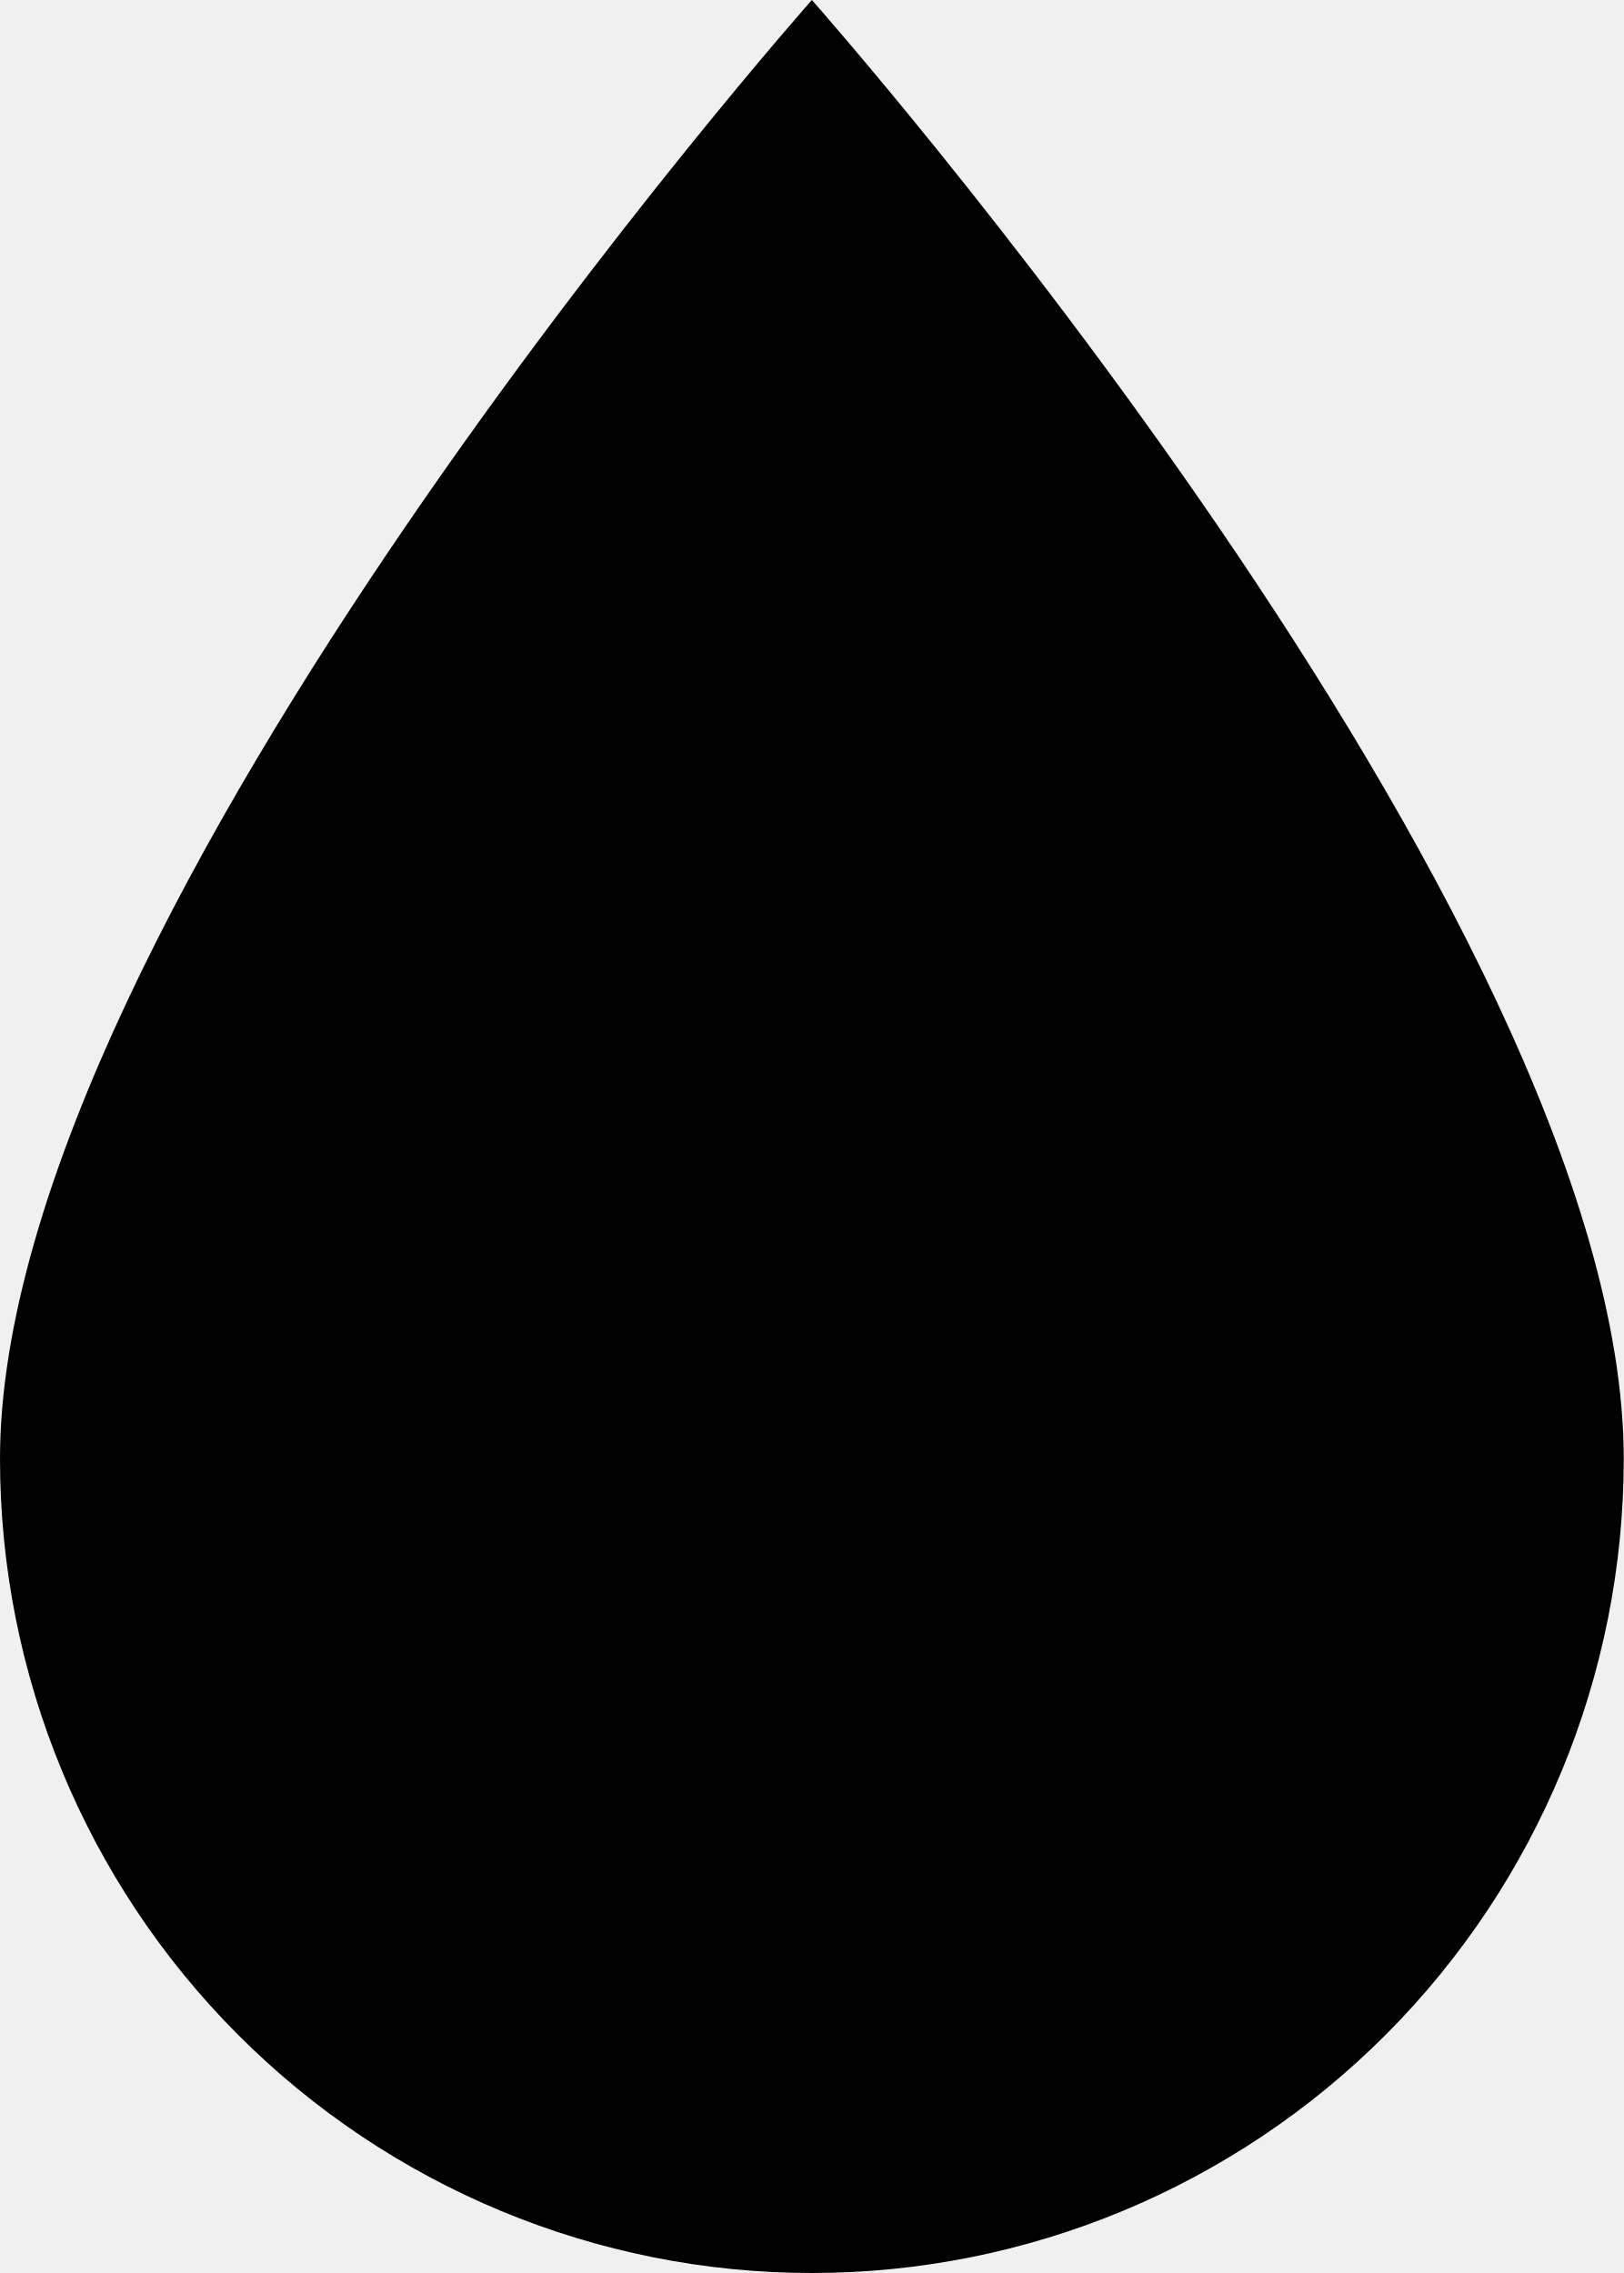
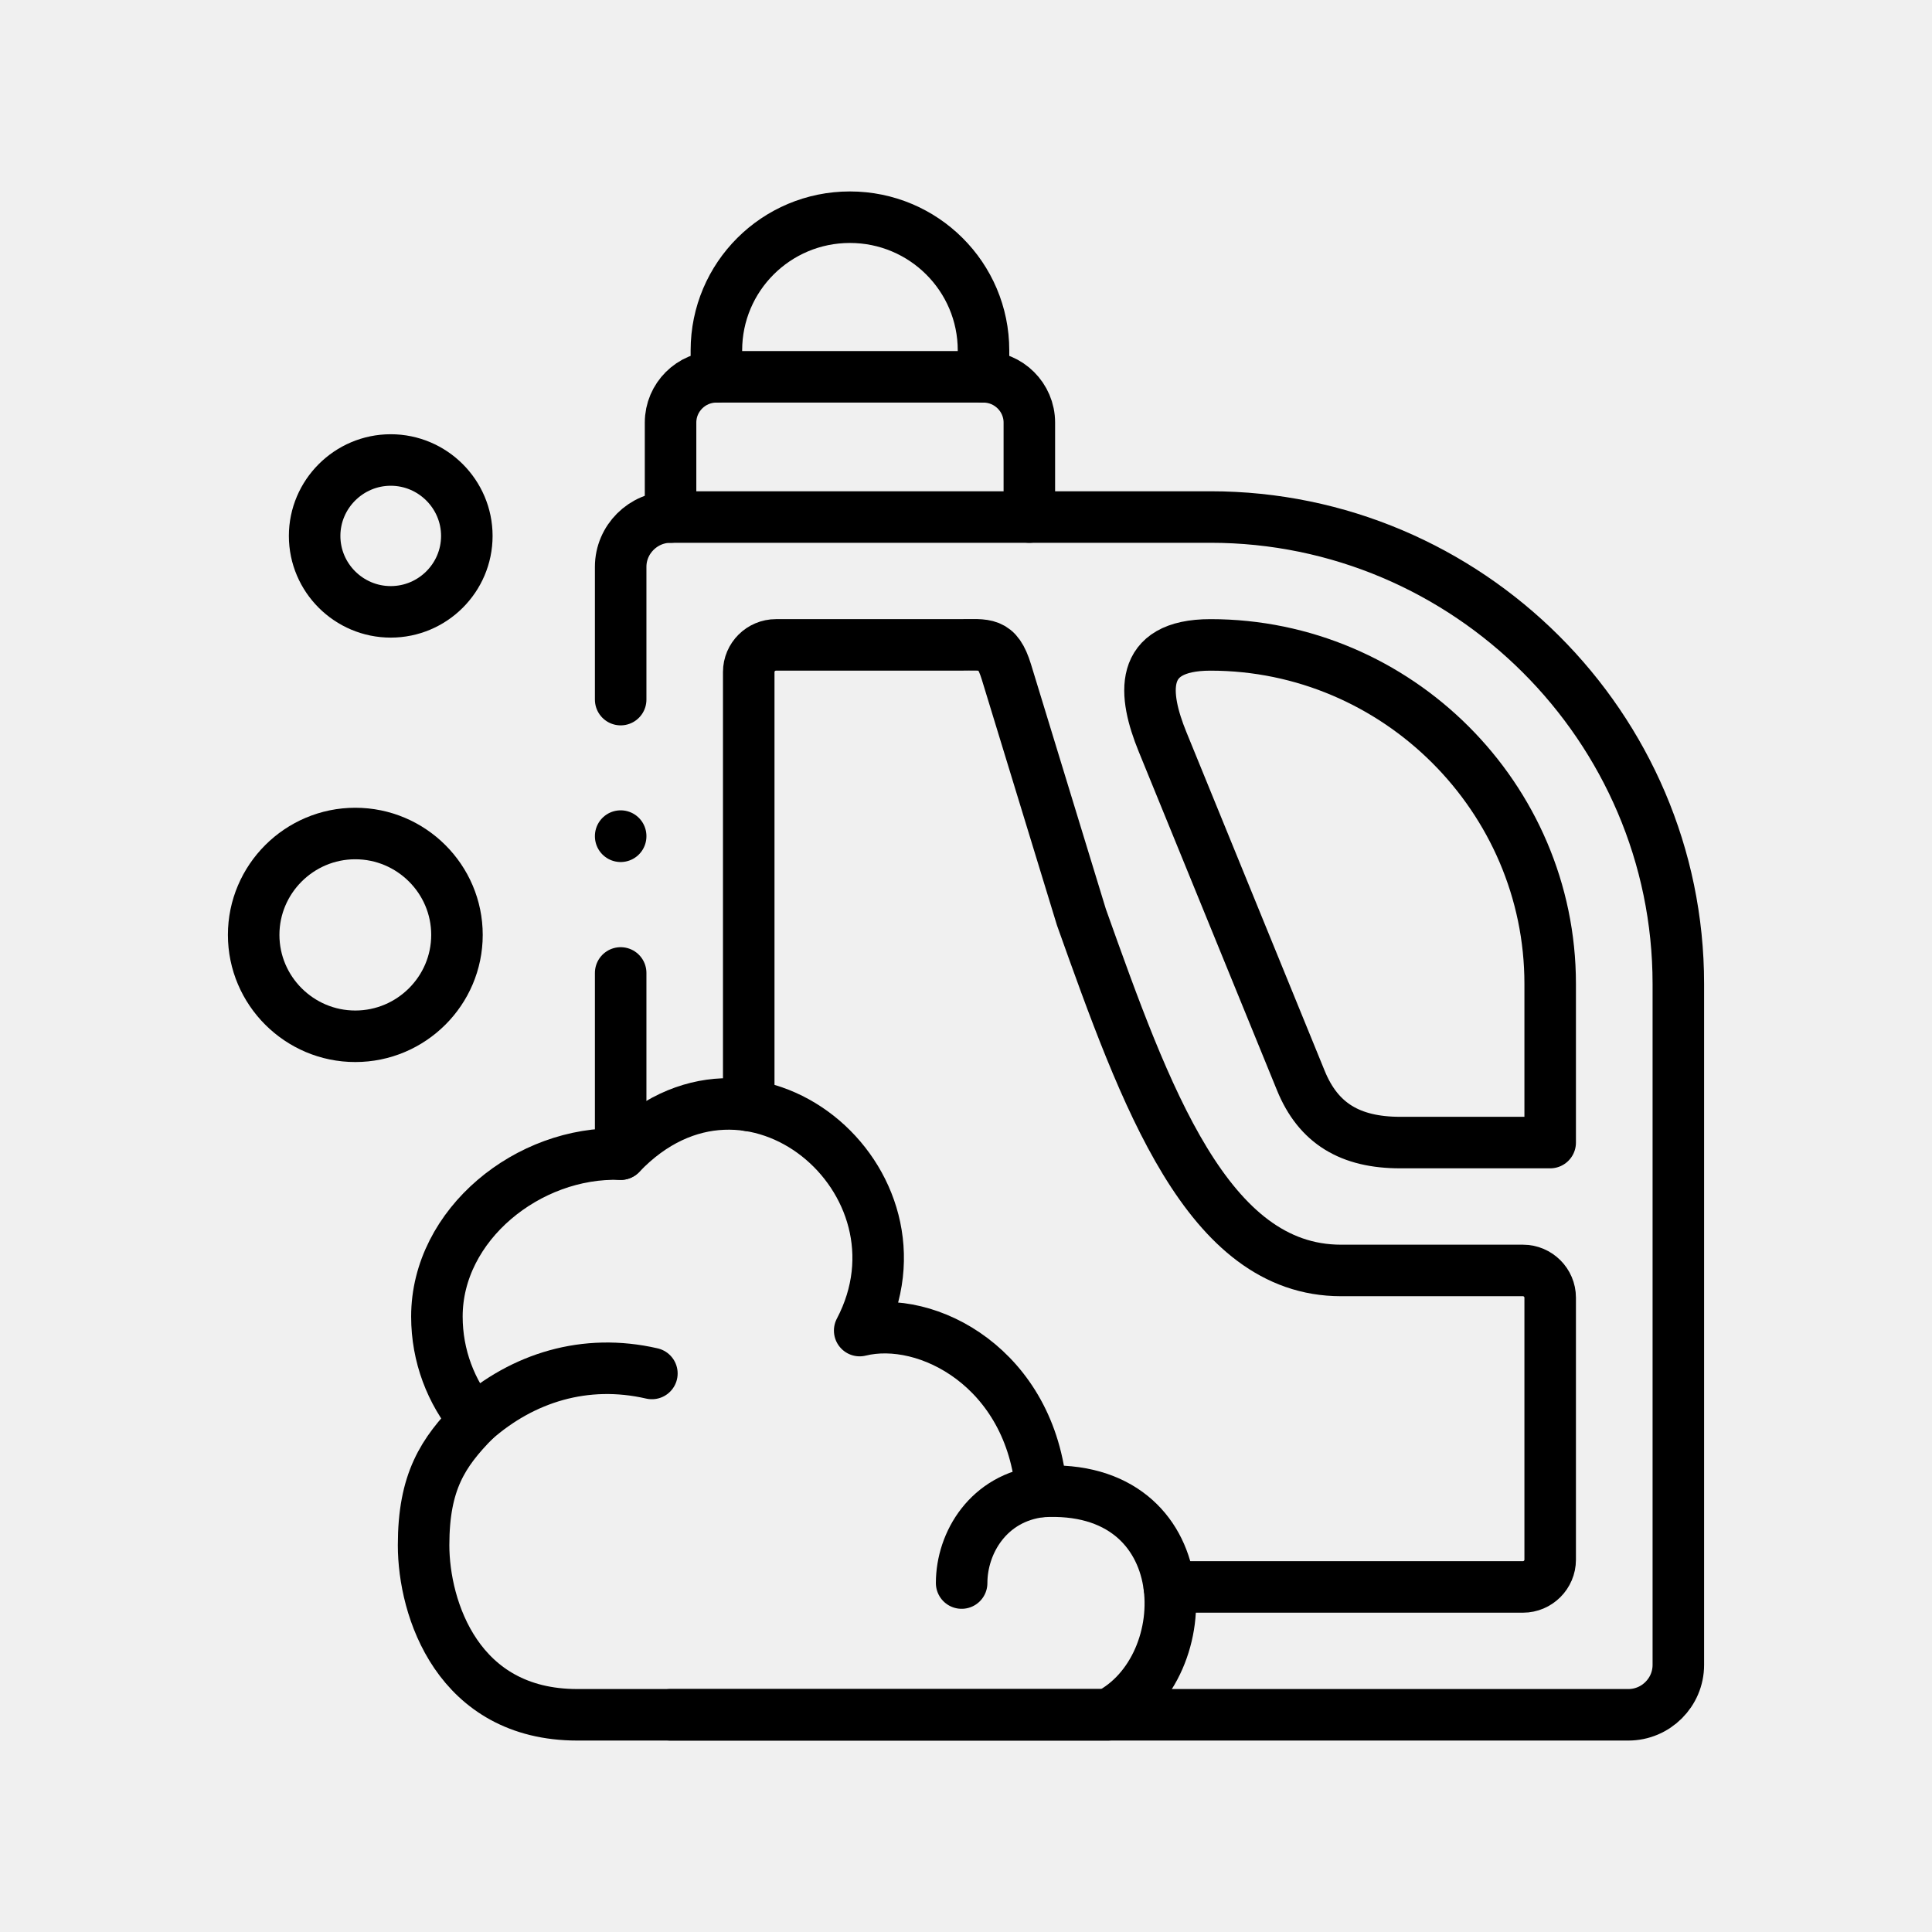
- <svg xmlns="http://www.w3.org/2000/svg" width="15" height="21" viewBox="0 0 15 21" fill="none">
-   <path d="M7.5 21C5.511 21 3.603 20.207 2.197 18.797C0.79 17.386 0 15.473 0 13.478C0 8.463 7.5 0 7.5 0C7.5 0 15 8.463 15 13.478C15 15.473 14.21 17.386 12.803 18.797C11.397 20.207 9.489 21 7.5 21Z" fill="currentColor" />
+ <svg xmlns="http://www.w3.org/2000/svg" width="300" height="300" viewBox="0 0 300 300" fill="none">
+   <mask id="mask0_51_1097" style="mask-type:luminance" maskUnits="userSpaceOnUse" x="29" y="29" width="242" height="242">
+     <path d="M29 29H271V271H29V29Z" fill="white" />
+   </mask>
+   <g mask="url(#mask0_51_1097)">
+     <path d="M159.836 80.284V65.613C159.836 61.702 156.626 58.513 152.719 58.513H111.24C107.32 58.513 104.124 61.702 104.124 65.613V80.284" stroke="currentColor" stroke-width="8" stroke-miterlimit="10" stroke-linecap="round" stroke-linejoin="round" />
+     <path d="M111.241 58.513V54.413C111.241 42.984 120.52 33.727 131.973 33.727C143.427 33.727 152.719 42.984 152.719 54.413V58.513" stroke="currentColor" stroke-width="8" stroke-miterlimit="10" stroke-linecap="round" stroke-linejoin="round" />
+     <path d="M187.967 100.14C176.567 100.14 177.574 107.937 180.501 115.145L201.998 167.798C204.712 174.444 209.653 177.418 217.427 177.418H240.711V152.767C240.711 123.854 216.931 100.14 187.967 100.14Z" stroke="currentColor" stroke-width="8" stroke-miterlimit="10" stroke-linecap="round" stroke-linejoin="round" />
+     <path d="M89.636 266.273C71.106 266.273 65.775 249.821 65.775 239.933C65.775 230.059 68.782 225.544 73.683 220.547C70.031 216.165 67.842 210.552 67.842 204.429C67.842 190.133 82.063 178.719 96.377 179.214C116.263 158.367 145.696 183.394 133.491 206.612C143.964 204.027 160.104 212.468 161.702 231.6C186.194 230.139 186.449 258.958 172.028 266.273H89.636Z" stroke="currentColor" stroke-width="8" stroke-miterlimit="10" stroke-linecap="round" stroke-linejoin="round" />
+     <path d="M116.263 171.657V104.346C116.263 102.029 118.17 100.139 120.493 100.139H148.932C153.095 100.139 154.827 99.59 156.277 104.346L167.919 142.41C177.869 170.291 187.457 197.274 208.229 197.274H236.482C238.805 197.274 240.711 199.177 240.711 201.494V242.197C240.711 244.515 238.805 246.417 236.482 246.417H181.575" stroke="currentColor" stroke-width="8" stroke-miterlimit="10" stroke-linecap="round" stroke-linejoin="round" />
+     <path d="M96.377 108.634V88.014C96.377 83.768 99.868 80.284 104.124 80.284H187.967C227.914 80.284 260.611 112.895 260.611 152.766V258.529C260.611 262.789 257.12 266.273 252.85 266.273H104.124H104.111M96.377 179.214V151.079" stroke="currentColor" stroke-width="8" stroke-miterlimit="10" stroke-linecap="round" stroke-linejoin="round" />
+     <path d="M73.683 220.547C81.177 213.928 90.884 210.887 101.224 213.271" stroke="currentColor" stroke-width="8" stroke-miterlimit="10" stroke-linecap="round" stroke-linejoin="round" />
+     <path d="M149.322 245.815C149.322 239.518 153.525 232.538 161.702 231.6" stroke="currentColor" stroke-width="8" stroke-miterlimit="10" stroke-linecap="round" stroke-linejoin="round" />
+     <path d="M55.167 160.913C63.868 160.913 70.958 153.838 70.958 145.17C70.958 136.502 63.868 129.428 55.167 129.428C46.479 129.428 39.389 136.502 39.389 145.17C39.389 153.838 46.479 160.913 55.167 160.913Z" stroke="currentColor" stroke-width="8" stroke-miterlimit="10" stroke-linecap="round" stroke-linejoin="round" />
+     <path d="M60.672 95.008C67.184 95.008 72.489 89.716 72.489 83.218C72.489 76.734 67.184 71.428 60.672 71.428C54.173 71.428 48.856 76.734 48.856 83.218C48.856 89.716 54.173 95.008 60.672 95.008Z" stroke="currentColor" stroke-width="8" stroke-miterlimit="10" stroke-linecap="round" stroke-linejoin="round" />
+     <path d="M96.377 129.827V129.856" stroke="currentColor" stroke-width="8" stroke-miterlimit="10" stroke-linecap="round" stroke-linejoin="round" />
+   </g>
</svg>
